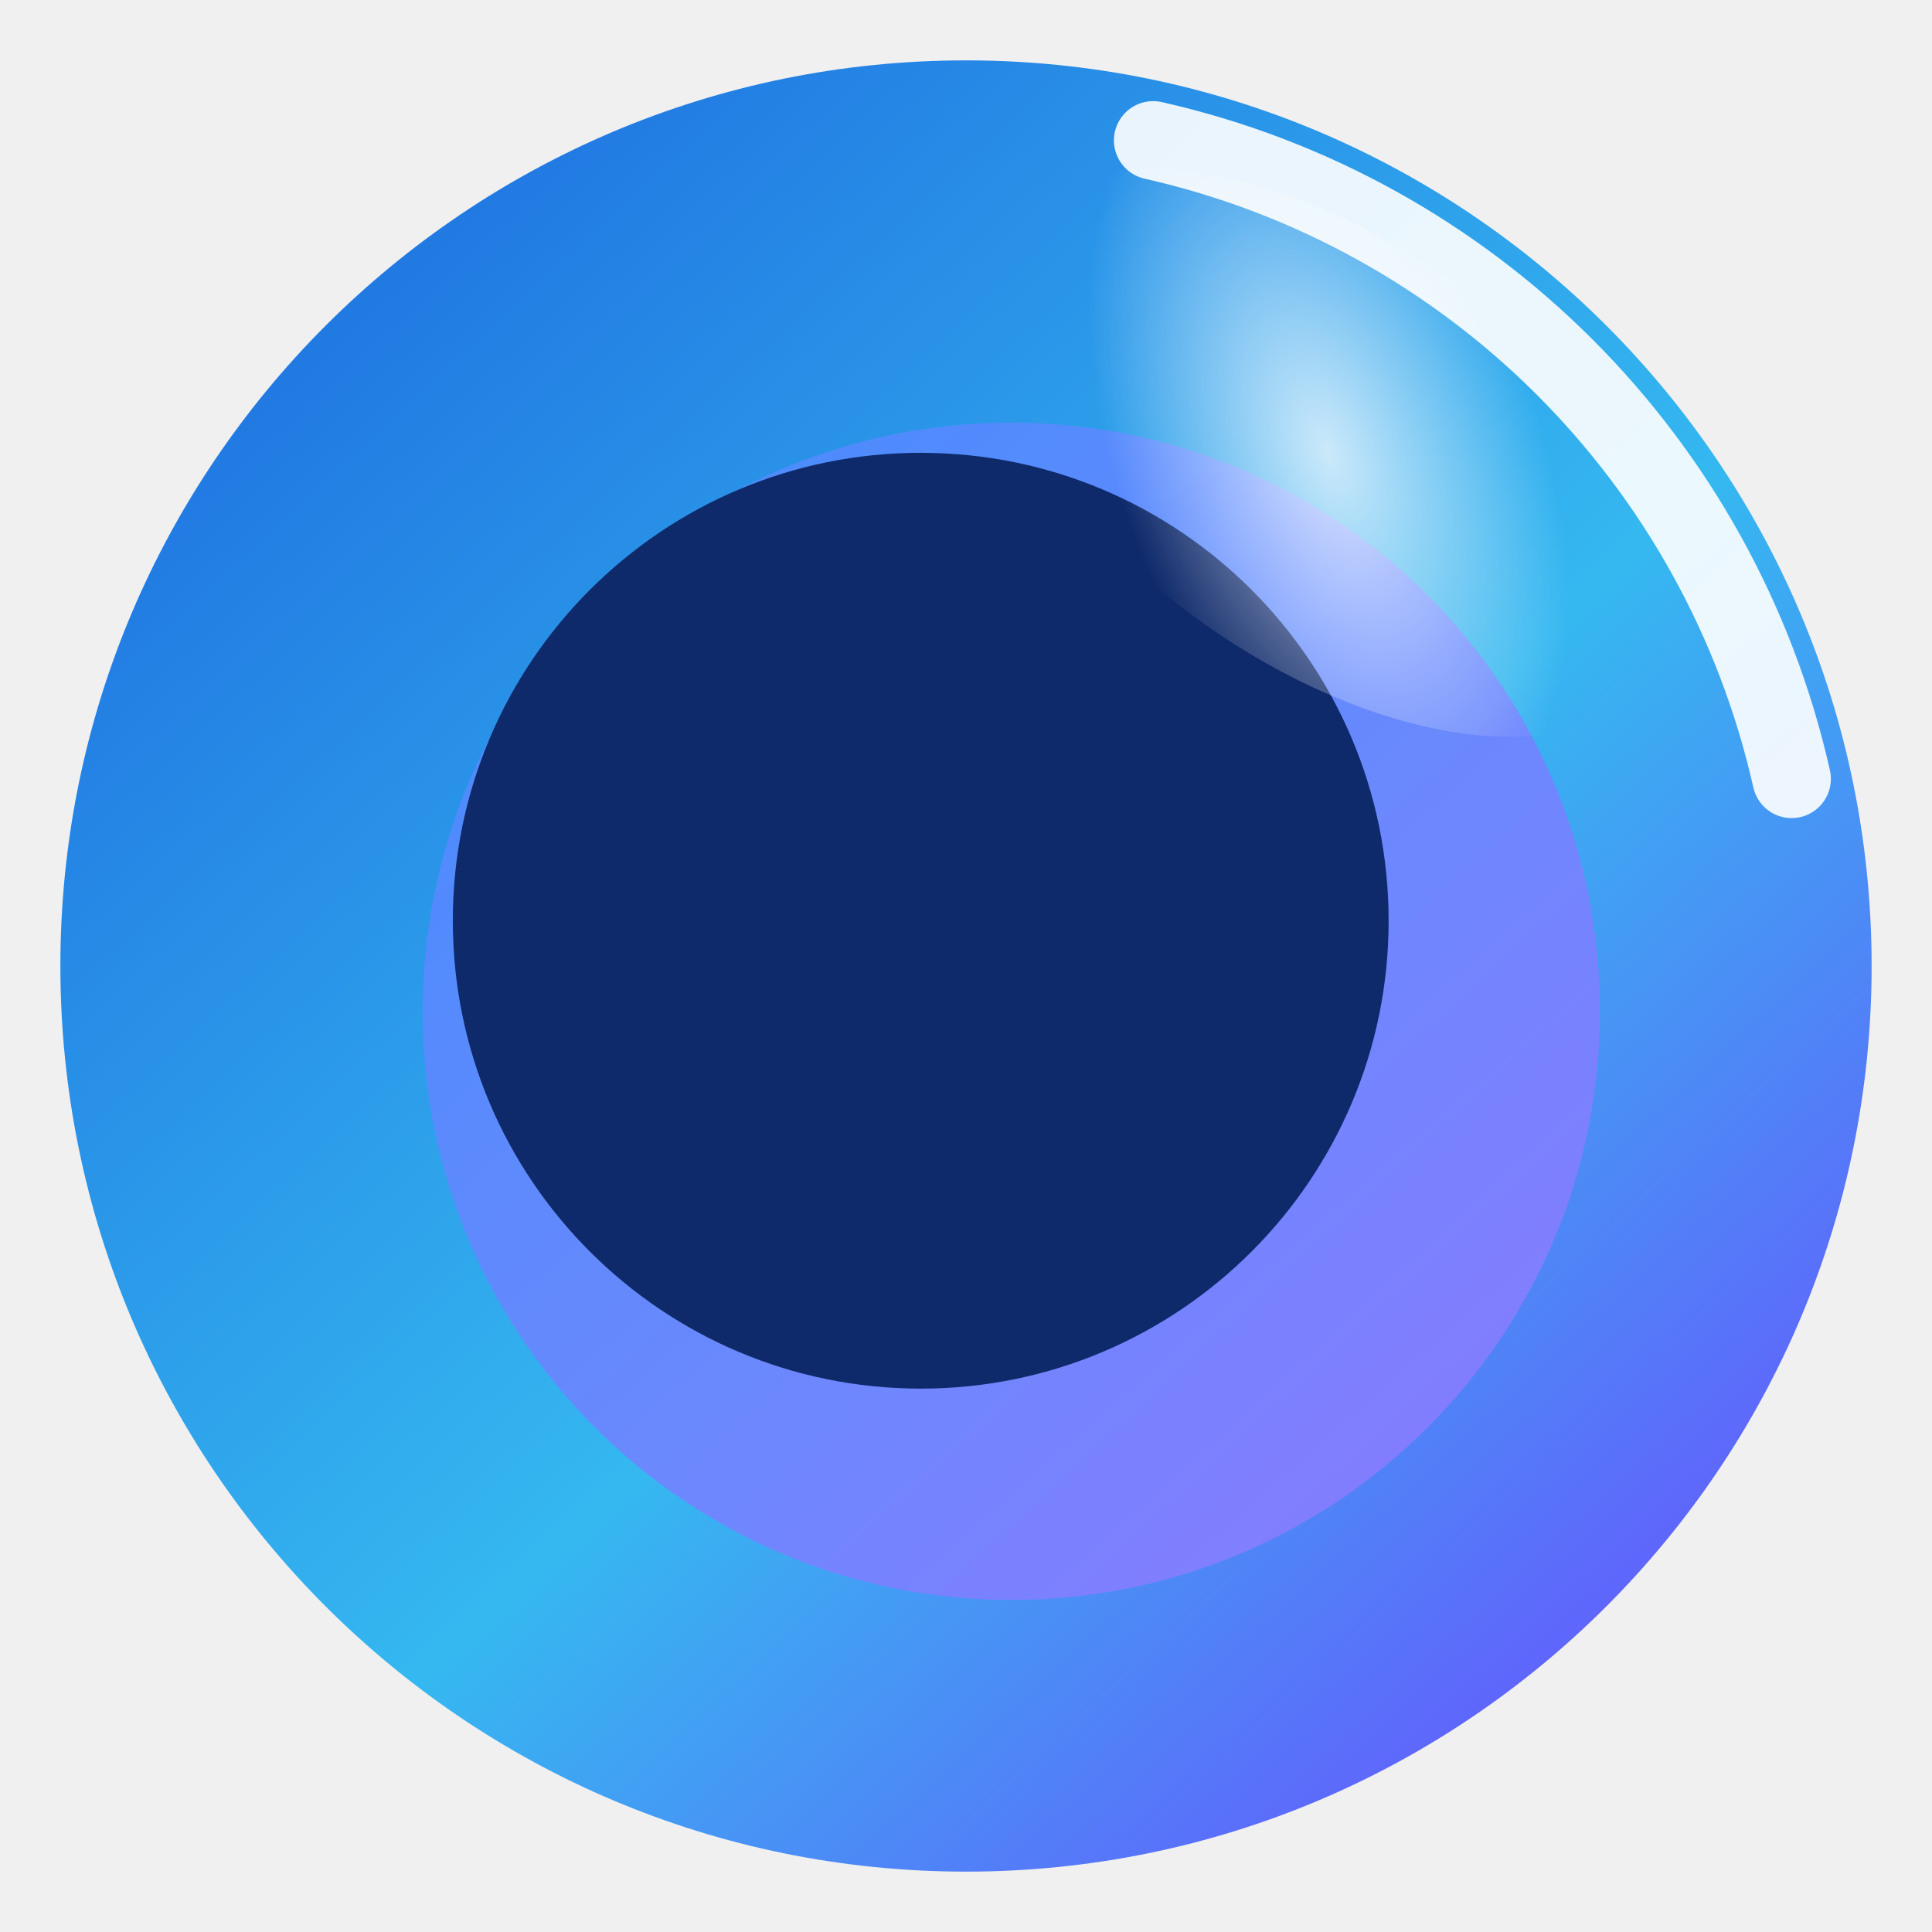
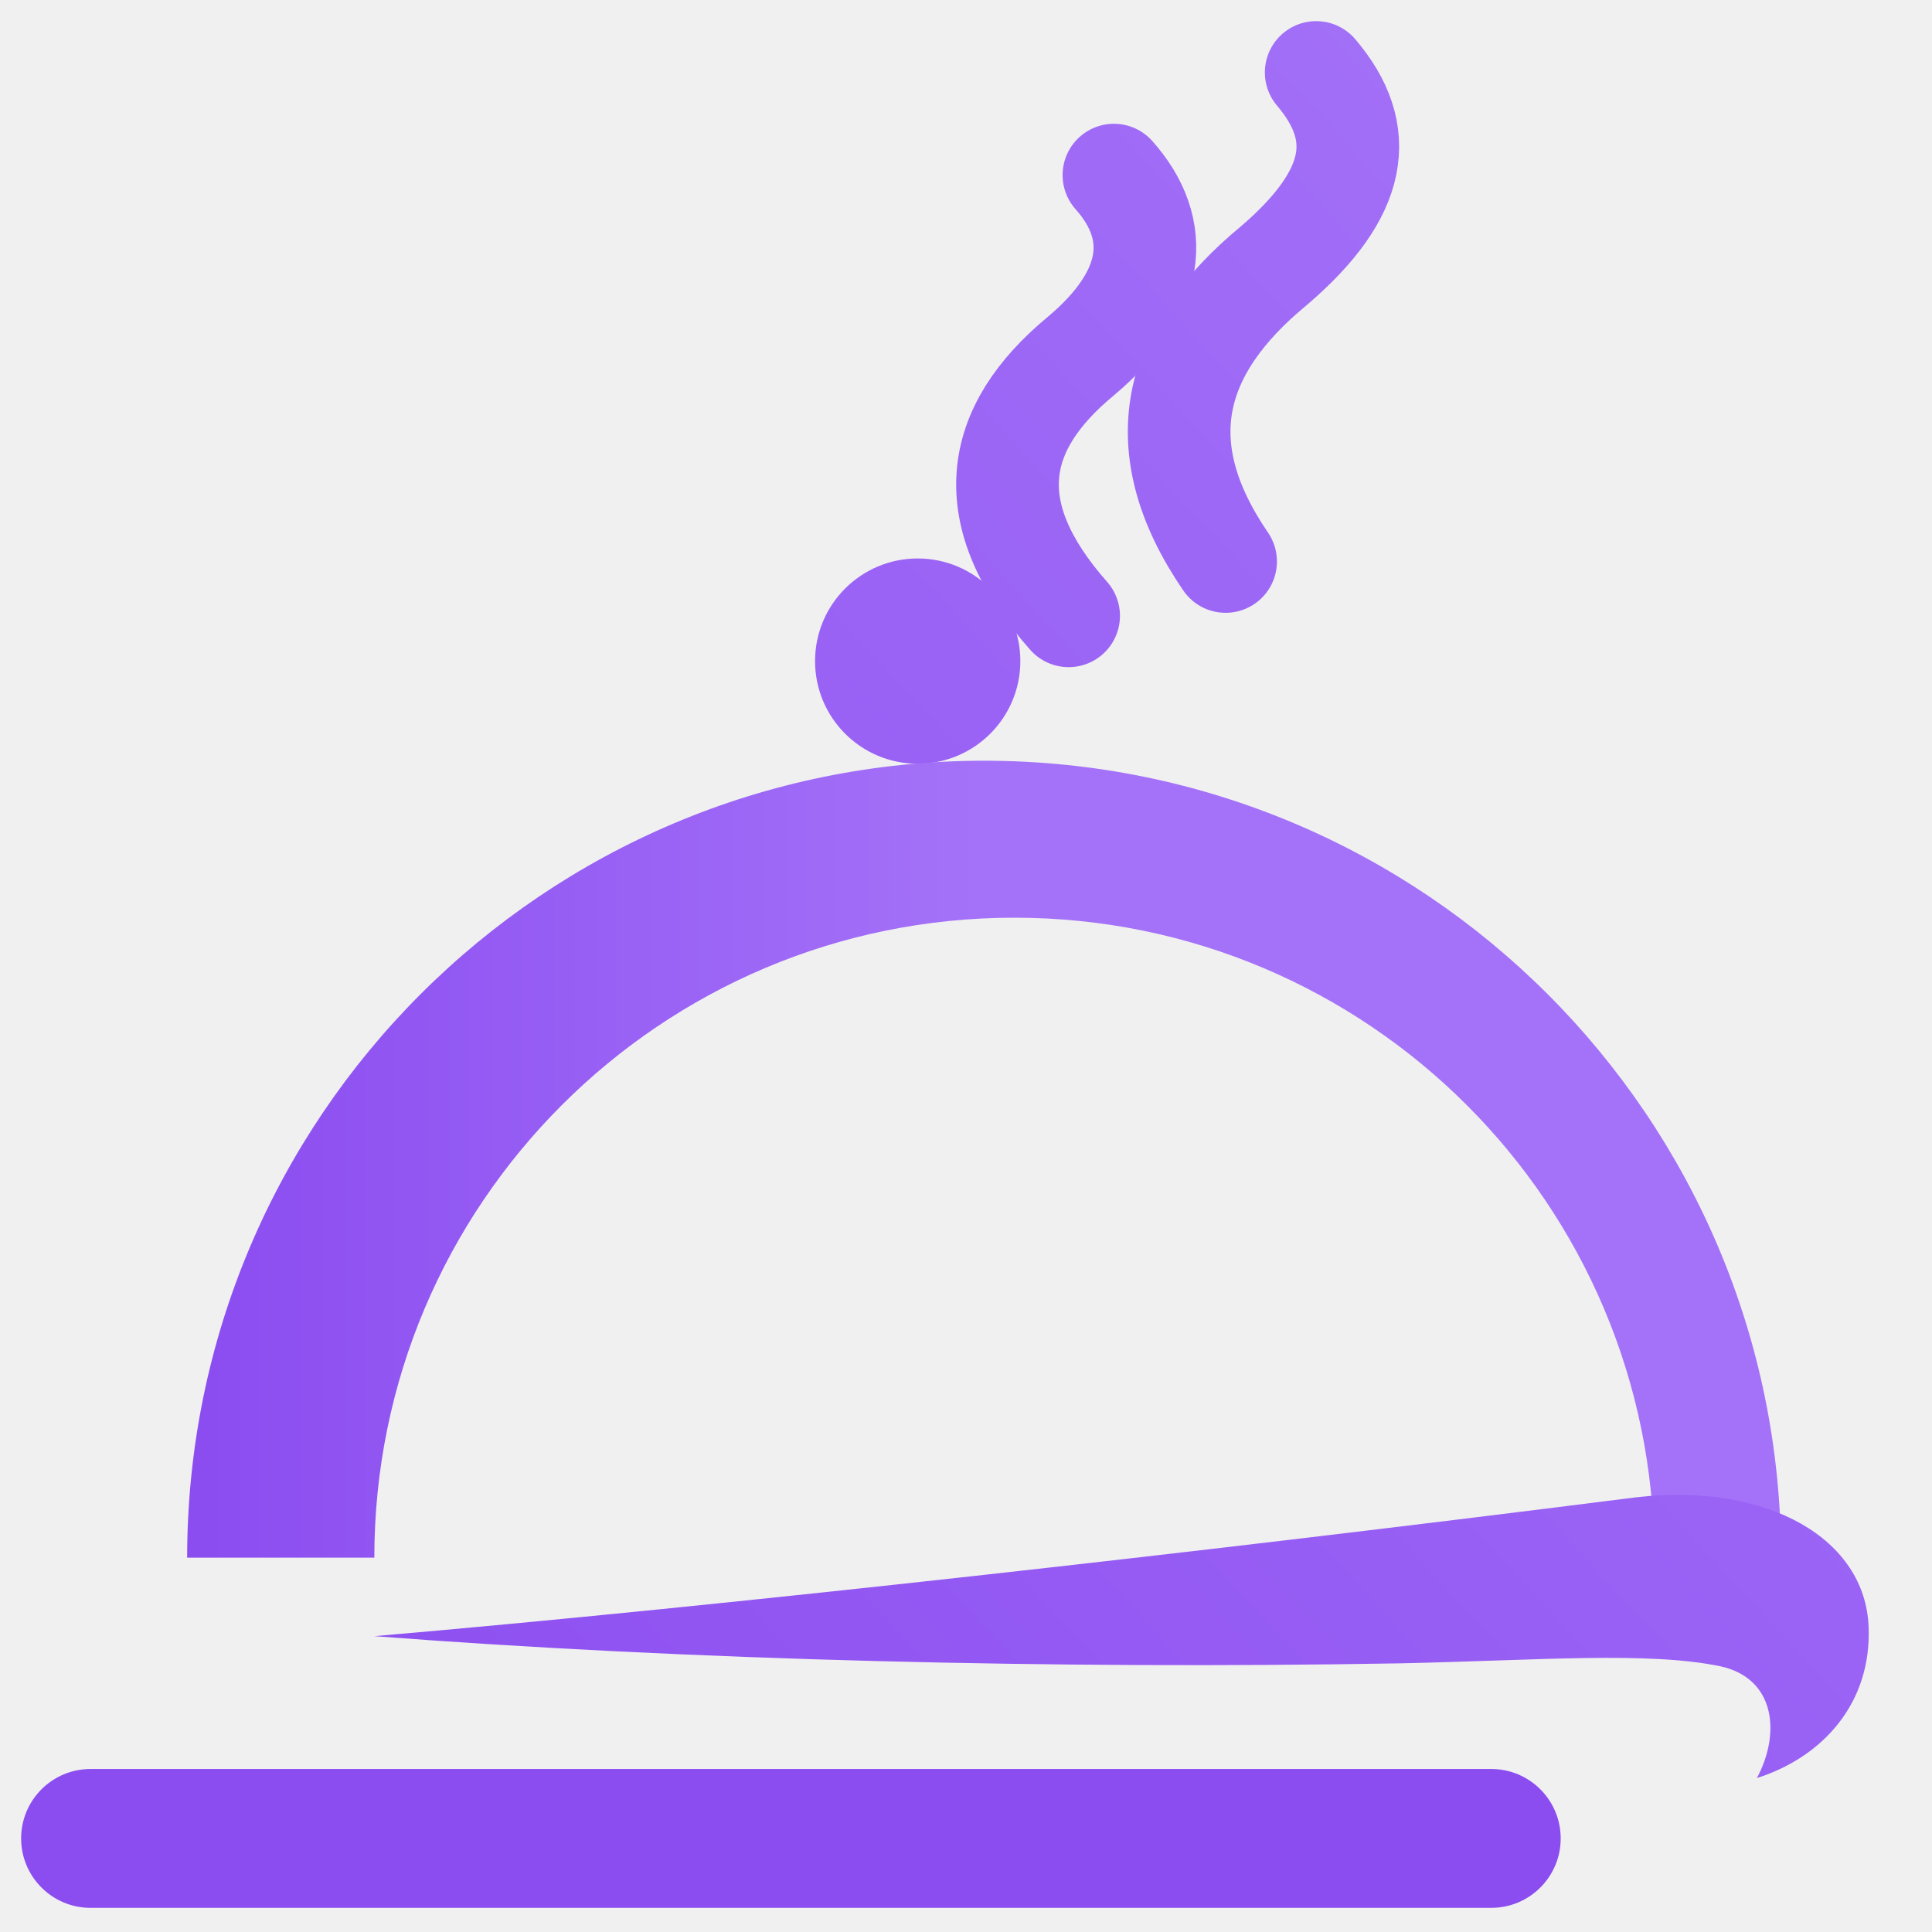
<svg xmlns="http://www.w3.org/2000/svg" width="64" height="64" viewBox="0 0 64 64" role="img" aria-label="OASIS Gastro">
  <defs>
-     <linearGradient id="og-ring" x1="8" y1="6" x2="58" y2="60" gradientUnits="userSpaceOnUse">
-       <stop offset="0" stop-color="#1E6FE0" />
-       <stop offset="0.55" stop-color="#35B8F0" />
-       <stop offset="1" stop-color="#6D4AFF" />
+     <linearGradient id="ogm-v" x1="4" y1="60" x2="60" y2="8" gradientUnits="userSpaceOnUse">
+       <stop offset="0" stop-color="#8B4CF0" />
+       <stop offset="1" stop-color="#A472F8" />
    </linearGradient>
-     <linearGradient id="og-glow" x1="20" y1="18" x2="50" y2="52" gradientUnits="userSpaceOnUse">
-       <stop offset="0" stop-color="#4F8BFF" />
-       <stop offset="1" stop-color="#8F7BFF" />
+     <linearGradient id="ogm-dome" x1="6.2" y1="0" x2="59" y2="0" gradientUnits="userSpaceOnUse">
+       <stop offset="0" stop-color="#8B4CF0" />
+       <stop offset="0.5" stop-color="#A472F8" />
+       <stop offset="0.8" stop-color="#A472F8" />
+       <stop offset="1" stop-color="#A472F8" />
    </linearGradient>
-     <radialGradient id="og-shine" cx="0" cy="0" r="1" gradientUnits="userSpaceOnUse" gradientTransform="translate(44 15) rotate(35) scale(13 7)">
-       <stop offset="0" stop-color="#FFFFFF" stop-opacity="0.75" />
-       <stop offset="1" stop-color="#FFFFFF" stop-opacity="0" />
-     </radialGradient>
  </defs>
-   <circle cx="32" cy="32" r="30" fill="url(#og-ring)" />
-   <circle cx="33.5" cy="33.5" r="19.5" fill="url(#og-glow)" fill-opacity="0.9" />
-   <circle cx="30.5" cy="30.5" r="15.5" fill="#0F2A6B" />
-   <ellipse cx="44" cy="15" rx="13" ry="7" transform="rotate(35 44 15)" fill="url(#og-shine)" />
-   <path d="M38.2 4.65A28 28 0 0 1 59.35 25.8" fill="none" stroke="#FFFFFF" stroke-opacity="0.9" stroke-width="2.6" stroke-linecap="round" />
+   <g fill="none" stroke="url(#ogm-v)" stroke-linecap="round" stroke-width="3.4">
+     <path d="M35.4 20.4C32.4 17 32.9 14.2 35.8 11.8C38.3 9.7 38.5 7.6 36.9 5.8" />
+     <path d="M40.6 18.6C38 14.8 38.8 11.6 42.2 8.8C45 6.4 45.3 4.4 43.6 2.4" />
+   </g>
+   <circle cx="30.4" cy="21.9" r="3.4" fill="url(#ogm-v)" />
+   <path d="M6.2 51.6A26.4 26.4 0 0 1 59 51.6L54.8 51.6A21.2 21.2 0 0 0 12.4 51.6Z" fill="url(#ogm-dome)" />
+   <path d="M12.4 54.2C24 53.2 40 51.4 54.2 49.6C58.6 49.1 61.8 51 61.9 53.9C62 56.4 60.4 58.2 58.2 58.9C59 57.4 58.8 55.6 57 55.2C54.6 54.7 51 55 46.4 55.1C35 55.3 22.8 55 12.4 54.2Z" fill="url(#ogm-v)" />
+   <path d="M3 58.6H49.4A2.3 2.3 0 0 1 49.4 63.2H3A2.3 2.3 0 0 1 3 58.6Z" fill="#8B4CF0" />
</svg>
